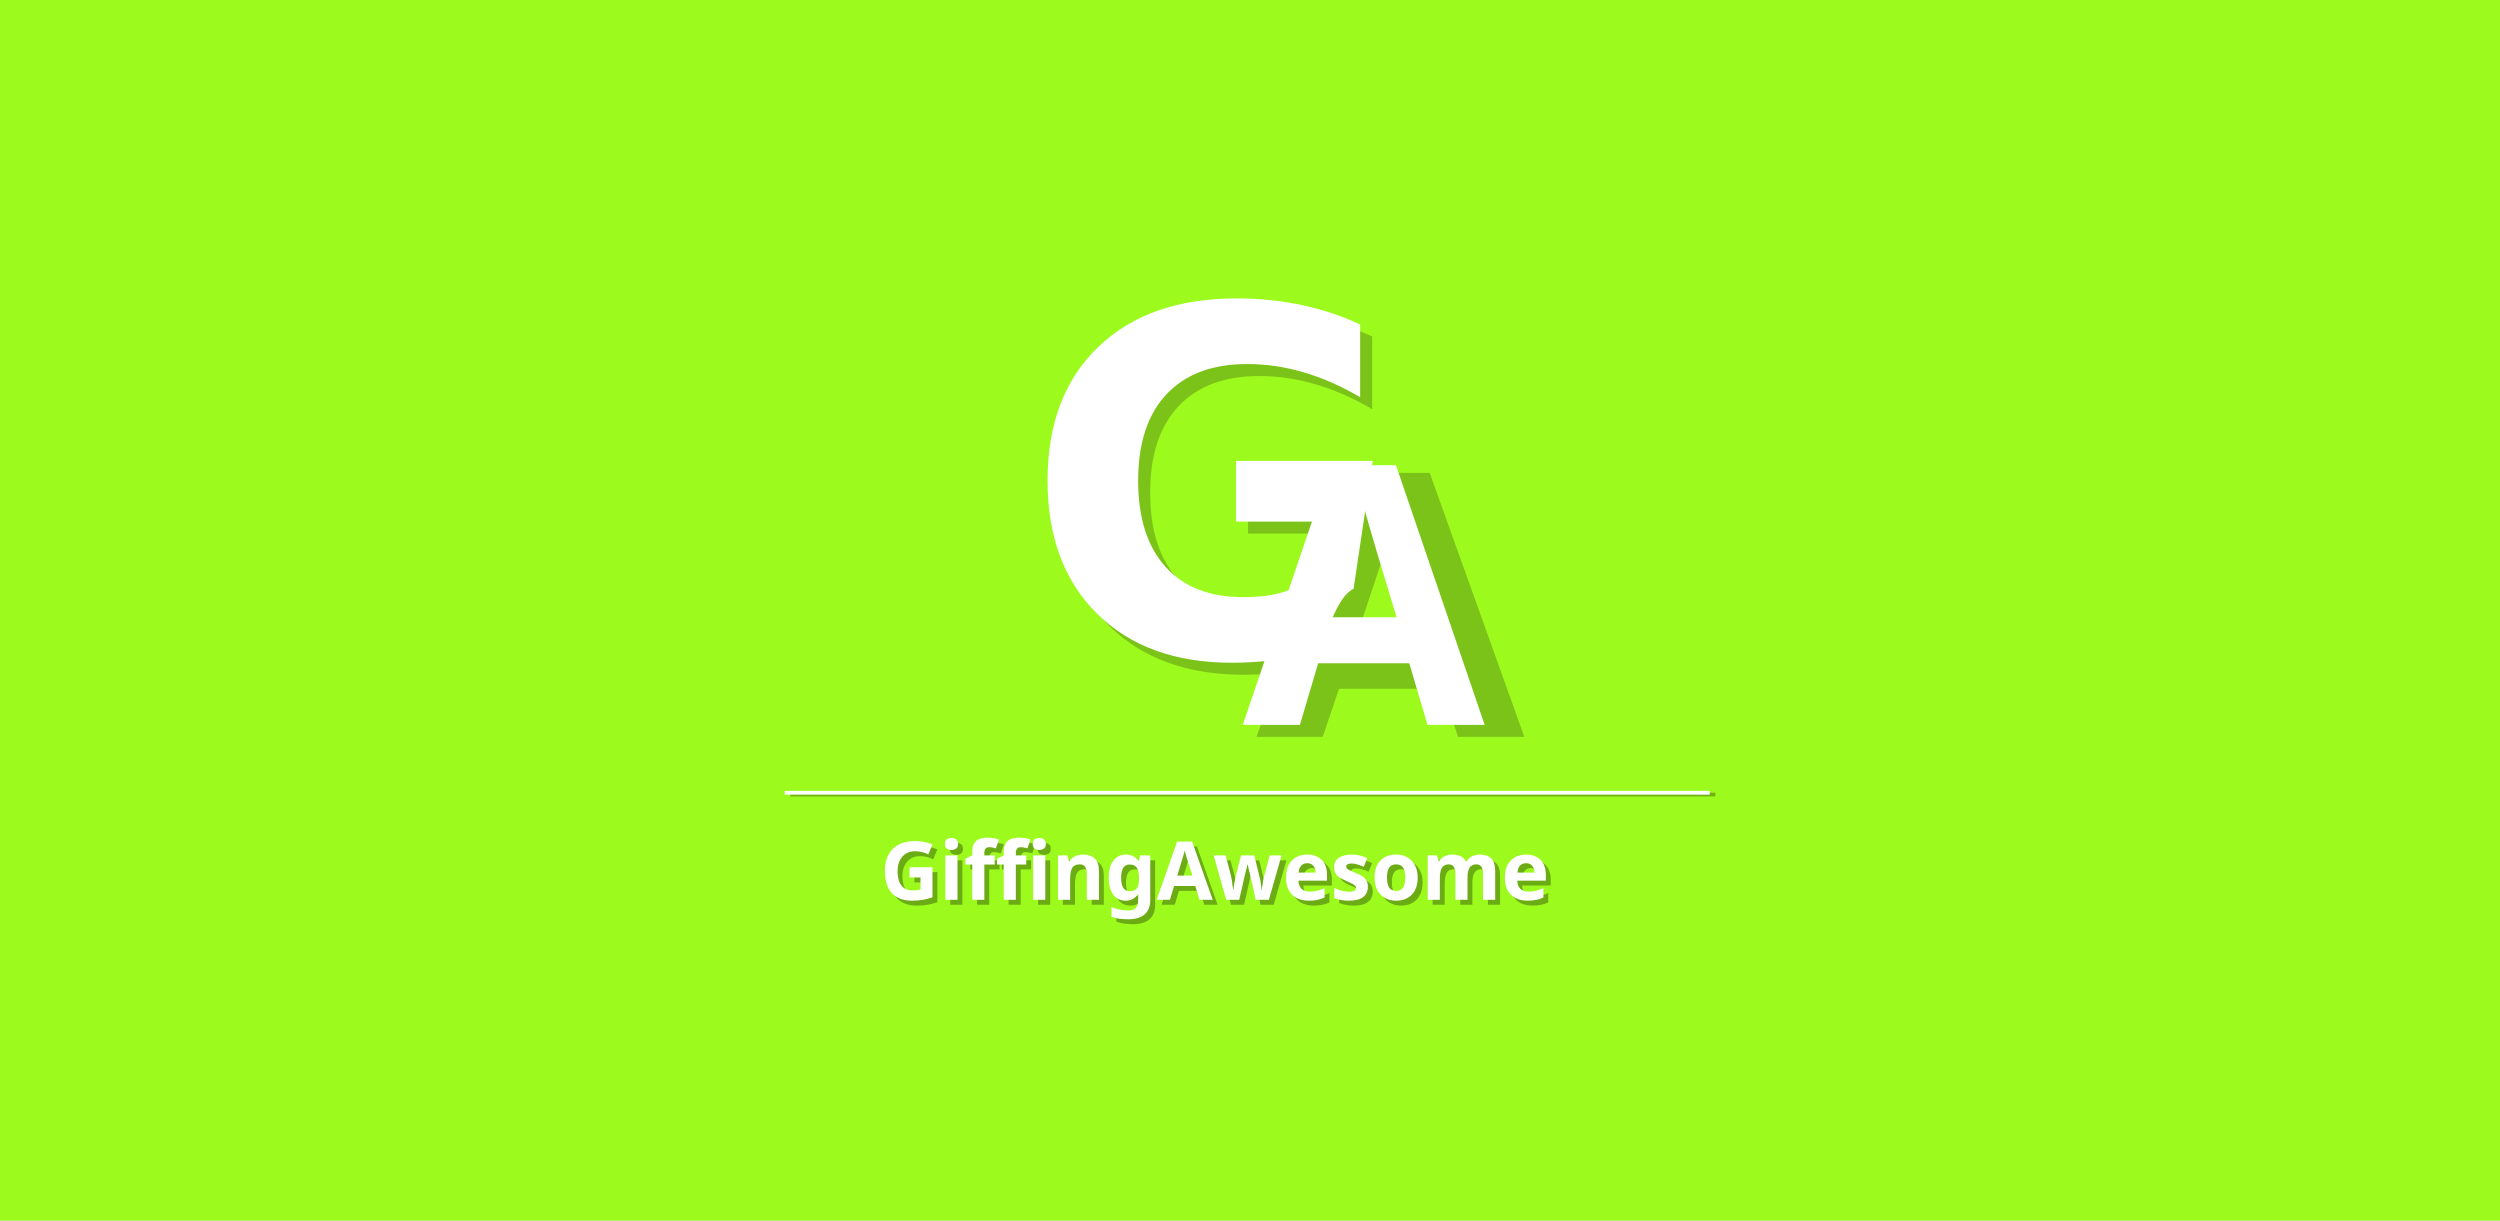
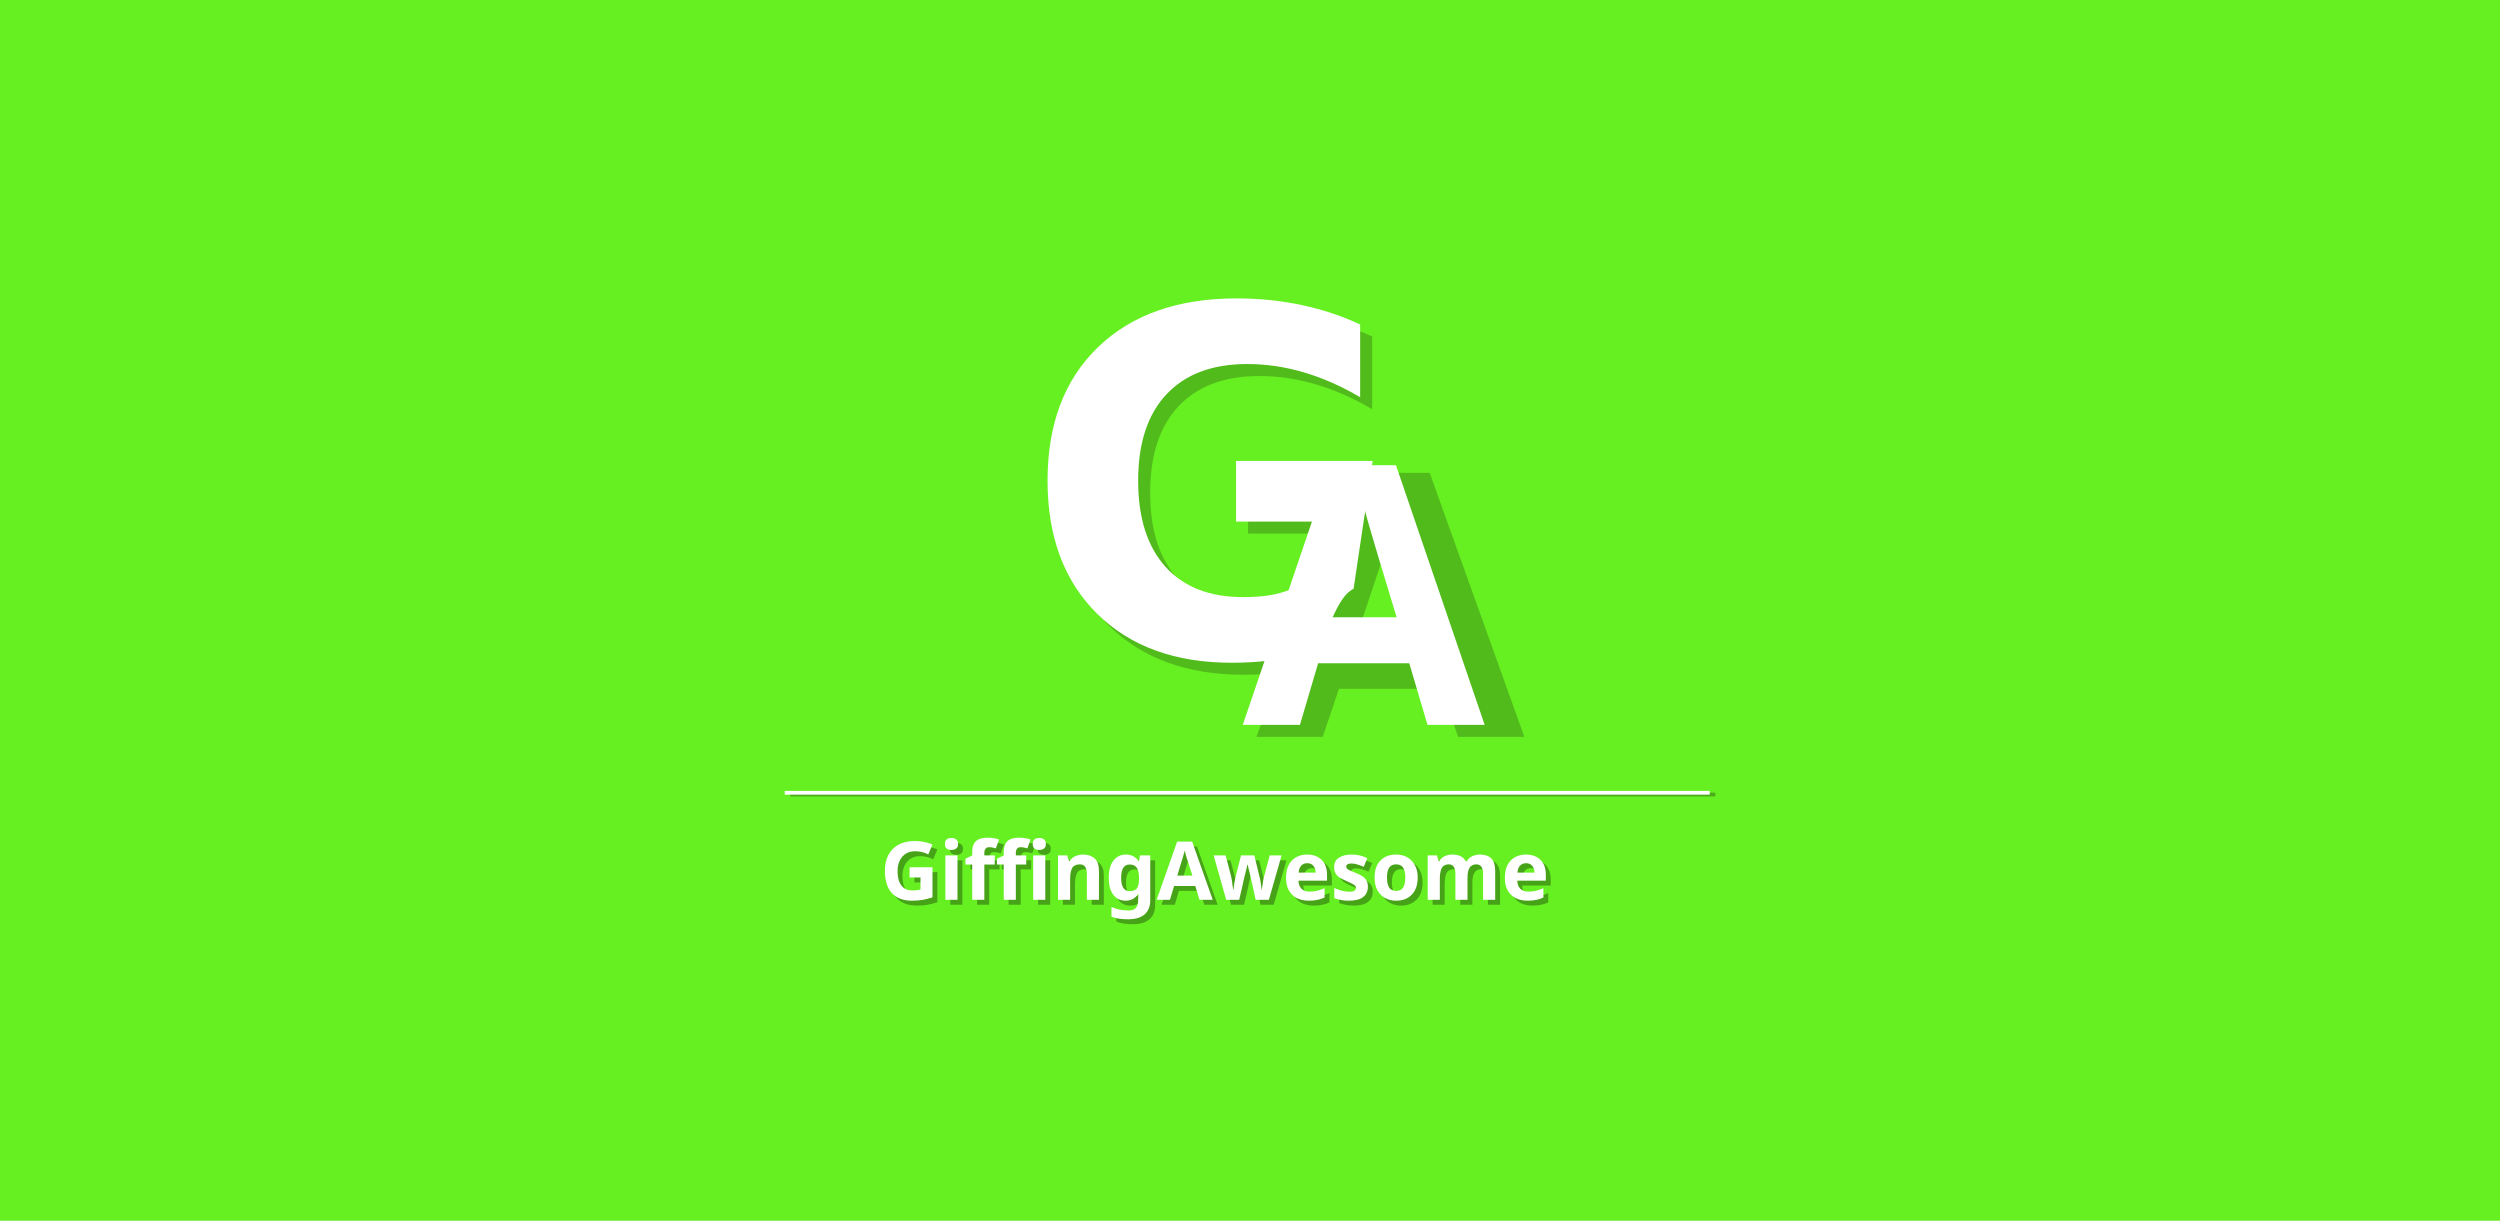
<svg xmlns="http://www.w3.org/2000/svg" width="1024" height="500" viewBox="0 0 270.933 132.292" version="1.1" id="svg4559">
  <defs id="defs4553" />
  <g id="layer1" transform="translate(0,-164.7083)">
-     <rect style="fill:#9dfa1d;fill-opacity:1;stroke:none;stroke-width:1.849;stroke-miterlimit:4;stroke-dasharray:none;stroke-opacity:1" id="rect5104" width="270.933" height="132.292" x="0" y="164.708" />
+     <rect style="fill:#66ef21;fill-opacity:1;stroke:none;stroke-width:1.849;stroke-miterlimit:4;stroke-dasharray:none;stroke-opacity:1" id="rect5104" width="270.933" height="132.292" x="0" y="164.708" />
    <g style="fill:#ffffff;fill-opacity:0" transform="matrix(0.5577789,0,0,0.5577789,21.81192,112.1333)" id="g5132">
      <g aria-label="G" transform="scale(0.9838411,1.016424)" style="font-style:normal;font-weight:normal;font-size:10.412px;line-height:125%;font-family:sans-serif;letter-spacing:0px;word-spacing:0px;fill:#ffffff;fill-opacity:0;stroke:none;stroke-width:0.26px;stroke-linecap:butt;stroke-linejoin:miter;stroke-opacity:1" id="text5130">
        <path d="m 121.785,242.39 q -7.931,3.855 -16.468,5.783 -8.537,1.928 -17.625,1.928 -20.544,0 -32.551,-11.456 -12.007,-11.511 -12.007,-31.174 0,-19.883 12.227,-31.284 12.227,-11.401 33.488,-11.401 8.207,0 15.697,1.542 7.546,1.542 14.21,4.571 v 17.019 q -6.885,-3.911 -13.714,-5.838 -6.775,-1.928 -13.604,-1.928 -12.668,0 -19.553,7.105 -6.83,7.05 -6.83,20.214 0,13.054 6.609,20.159 6.609,7.105 18.782,7.105 3.305,0 6.114,-0.386 2.864,-0.441 5.122,-1.322 V 217.054 H 88.739 v -14.21 h 33.047 z" style="font-style:normal;font-variant:normal;font-weight:bold;font-stretch:normal;font-size:112.8px;font-family:sans-serif;-inkscape-font-specification:'sans-serif Bold';fill:#ffffff;fill-opacity:0;stroke:none;stroke-width:0.26px;stroke-opacity:1" id="path5134" />
      </g>
    </g>
    <g id="g5330" transform="matrix(0.8163373,0,0,0.8163373,79.58284,29.24382)">
      <g id="g5294" transform="matrix(0.5577789,0,0,0.5577789,19.5033,113.7266)" style="opacity:0.226;fill:#ffffff;fill-opacity:1">
        <g aria-label="G" transform="scale(0.9838411,1.016424)" style="font-style:normal;font-weight:normal;font-size:10.412px;line-height:125%;font-family:sans-serif;letter-spacing:0px;word-spacing:0px;fill:#ffffff;fill-opacity:1;stroke:none;stroke-width:0.26px;stroke-linecap:butt;stroke-linejoin:miter;stroke-opacity:1" id="g5292">
          <path transform="matrix(0.3232008,0,0,0.3128401,10.36472,129.2912)" id="path5290" d="m 242.834,113.455 c -43.853,0 -78.392,12.147 -103.613,36.443 -25.221,24.296 -37.832,57.63 -37.832,100.002 0,41.902 12.383,75.118 37.15,99.648 24.767,24.413 58.338,36.621 100.715,36.621 9.042,0 17.95,-0.489 26.729,-1.445 l -17.188,47.939 h 49.576 l 12.17,-35.998 h 77.117 l 12.043,35.998 h 49.576 L 378.436,235.07 h -58.801 l -0.016,0.041 h -77.127 v 45.424 h 60.844 l -5.965,16.635 -14.832,34.422 c -4.658,1.878 -9.94,3.286 -15.848,4.225 -5.794,0.822 -12.099,1.232 -18.916,1.232 -25.108,0 -44.478,-7.57 -58.111,-22.711 -13.633,-15.141 -20.449,-36.62 -20.449,-64.438 0,-28.052 7.043,-49.59 21.131,-64.613 14.201,-15.141 34.368,-22.713 60.498,-22.713 14.088,0 28.118,2.054 42.092,6.162 14.088,4.108 28.232,10.329 42.434,18.662 v -54.4 c -13.747,-6.455 -28.402,-11.327 -43.967,-14.613 -15.451,-3.286 -31.64,-4.93 -48.568,-4.93 z m 106.266,167.936 26.133,78.615 h -52.395 z" style="font-style:normal;font-variant:normal;font-weight:bold;font-stretch:normal;font-size:112.8px;font-family:sans-serif;-inkscape-font-specification:'sans-serif Bold';fill:#060606;fill-opacity:1;stroke:none;stroke-width:0.819px;stroke-opacity:1" />
        </g>
      </g>
      <g transform="matrix(0.6703429,0,0,0.6703429,23.59777,77.15095)" id="g5288">
        <g id="g5124" transform="matrix(0.83208,0,0,0.83208,-8.484921,52.18576)" style="fill:#ffffff;fill-opacity:1">
          <g aria-label="G" transform="scale(0.9838411,1.016424)" style="font-style:normal;font-weight:normal;font-size:10.412px;line-height:125%;font-family:sans-serif;letter-spacing:0px;word-spacing:0px;fill:#ffffff;fill-opacity:1;stroke:none;stroke-width:0.26px;stroke-linecap:butt;stroke-linejoin:miter;stroke-opacity:1" id="text5108">
            <path d="m 117.168,232.781 c -5.288,2.57 -6.16,14.107 -11.851,15.392 -5.691,1.285 -11.566,1.928 -17.625,1.928 -13.696,0 -24.547,-3.819 -32.551,-11.456 -8.005,-7.674 -12.007,-18.066 -12.007,-31.174 0,-13.255 4.076,-23.684 12.227,-31.284 8.152,-7.601 19.314,-11.401 33.488,-11.401 5.471,0 10.704,0.514 15.697,1.542 5.03,1.028 9.767,2.552 14.21,4.571 v 17.019 c -4.59,-2.607 -9.161,-4.553 -13.714,-5.838 -4.516,-1.285 -9.051,-1.928 -13.604,-1.928 -8.445,0 -14.963,2.368 -19.553,7.105 -4.553,4.7 -6.83,11.438 -6.83,20.214 0,8.702 2.203,15.422 6.609,20.159 4.406,4.737 10.667,7.105 18.782,7.105 2.203,0 4.241,-0.129 6.114,-0.386 1.909,-0.294 3.617,-0.734 5.122,-1.322 l 7.11,-15.973 H 88.739 v -14.21 h 33.047 z" style="font-style:normal;font-variant:normal;font-weight:bold;font-stretch:normal;font-size:112.8px;font-family:sans-serif;-inkscape-font-specification:'sans-serif Bold';fill:#ffffff;fill-opacity:1;stroke:none;stroke-width:0.26px;stroke-opacity:1" id="path5269" />
          </g>
        </g>
        <g id="g5124-3" transform="matrix(0.83208,0,0,0.83208,-41.83969,42.40368)" style="fill:#ffffff;fill-opacity:1">
          <text transform="scale(0.9838411,1.016424)" id="text5108-6" y="276.212" x="131.106" style="font-style:normal;font-weight:normal;font-size:10.412px;line-height:125%;font-family:sans-serif;letter-spacing:0px;word-spacing:0px;fill:#ffffff;fill-opacity:1;stroke:none;stroke-width:0.26px;stroke-linecap:butt;stroke-linejoin:miter;stroke-opacity:1" xml:space="preserve">
            <tspan style="font-style:normal;font-variant:normal;font-weight:bold;font-stretch:normal;font-size:84.794px;font-family:sans-serif;-inkscape-font-specification:'sans-serif Bold';fill:#ffffff;fill-opacity:1;stroke:none;stroke-width:0.26px;stroke-opacity:1" y="276.212" x="131.106" id="tspan5106-7">A</tspan>
          </text>
        </g>
      </g>
    </g>
    <g style="fill:#ffffff;fill-opacity:1" transform="matrix(0.5577789,0,0,0.5577789,-4.449168,105.576)" id="g5300">
      <g aria-label="A" transform="scale(0.9838411,1.016424)" style="font-style:normal;font-weight:normal;font-size:10.412px;line-height:125%;font-family:sans-serif;letter-spacing:0px;word-spacing:0px;fill:#ffffff;fill-opacity:1;stroke:none;stroke-width:0.26px;stroke-linecap:butt;stroke-linejoin:miter;stroke-opacity:1" id="text5298" />
    </g>
    <g id="g6502" transform="translate(2.1853223e-7,5.826859)">
      <text xml:space="preserve" style="font-style:normal;font-weight:normal;font-size:10.583px;line-height:125%;font-family:sans-serif;letter-spacing:0px;word-spacing:0px;opacity:0.318;fill:#000000;fill-opacity:1;stroke:none;stroke-width:0.265px;stroke-linecap:butt;stroke-linejoin:miter;stroke-opacity:1" x="95.912" y="256.931" id="text6496">
        <tspan id="tspan6494" x="95.912" y="256.931" style="font-style:normal;font-variant:normal;font-weight:bold;font-stretch:normal;font-size:8.819px;font-family:sans-serif;-inkscape-font-specification:'sans-serif Bold';fill:#000000;fill-opacity:1;stroke-width:0.265px">GiffingAwesome</tspan>
      </text>
      <text id="text6492" y="256.402" x="95.383" style="font-style:normal;font-weight:normal;font-size:10.583px;line-height:125%;font-family:sans-serif;letter-spacing:0px;word-spacing:0px;fill:#000000;fill-opacity:1;stroke:none;stroke-width:0.265px;stroke-linecap:butt;stroke-linejoin:miter;stroke-opacity:1" xml:space="preserve">
        <tspan style="font-style:normal;font-variant:normal;font-weight:bold;font-stretch:normal;font-size:8.819px;font-family:sans-serif;-inkscape-font-specification:'sans-serif Bold';fill:#ffffff;fill-opacity:1;stroke-width:0.265px" y="256.402" x="95.383" id="tspan6490">GiffingAwesome</tspan>
      </text>
    </g>
    <g id="g6510" transform="matrix(0.8667702,0,0,0.6435324,17.74497,90.84711)">
      <rect style="opacity:0.284;fill:#000000;fill-opacity:1;stroke:none;stroke-width:0.301;stroke-miterlimit:4;stroke-dasharray:none;stroke-opacity:0.368" id="rect6506" width="115.653" height="0.637" x="78.34" y="248.262" />
      <rect y="247.962" x="77.64" height="0.637" width="115.653" id="rect6504" style="opacity:1;fill:#ffffff;fill-opacity:1;stroke:none;stroke-width:0.301;stroke-miterlimit:4;stroke-dasharray:none;stroke-opacity:0.368" />
    </g>
  </g>
</svg>
